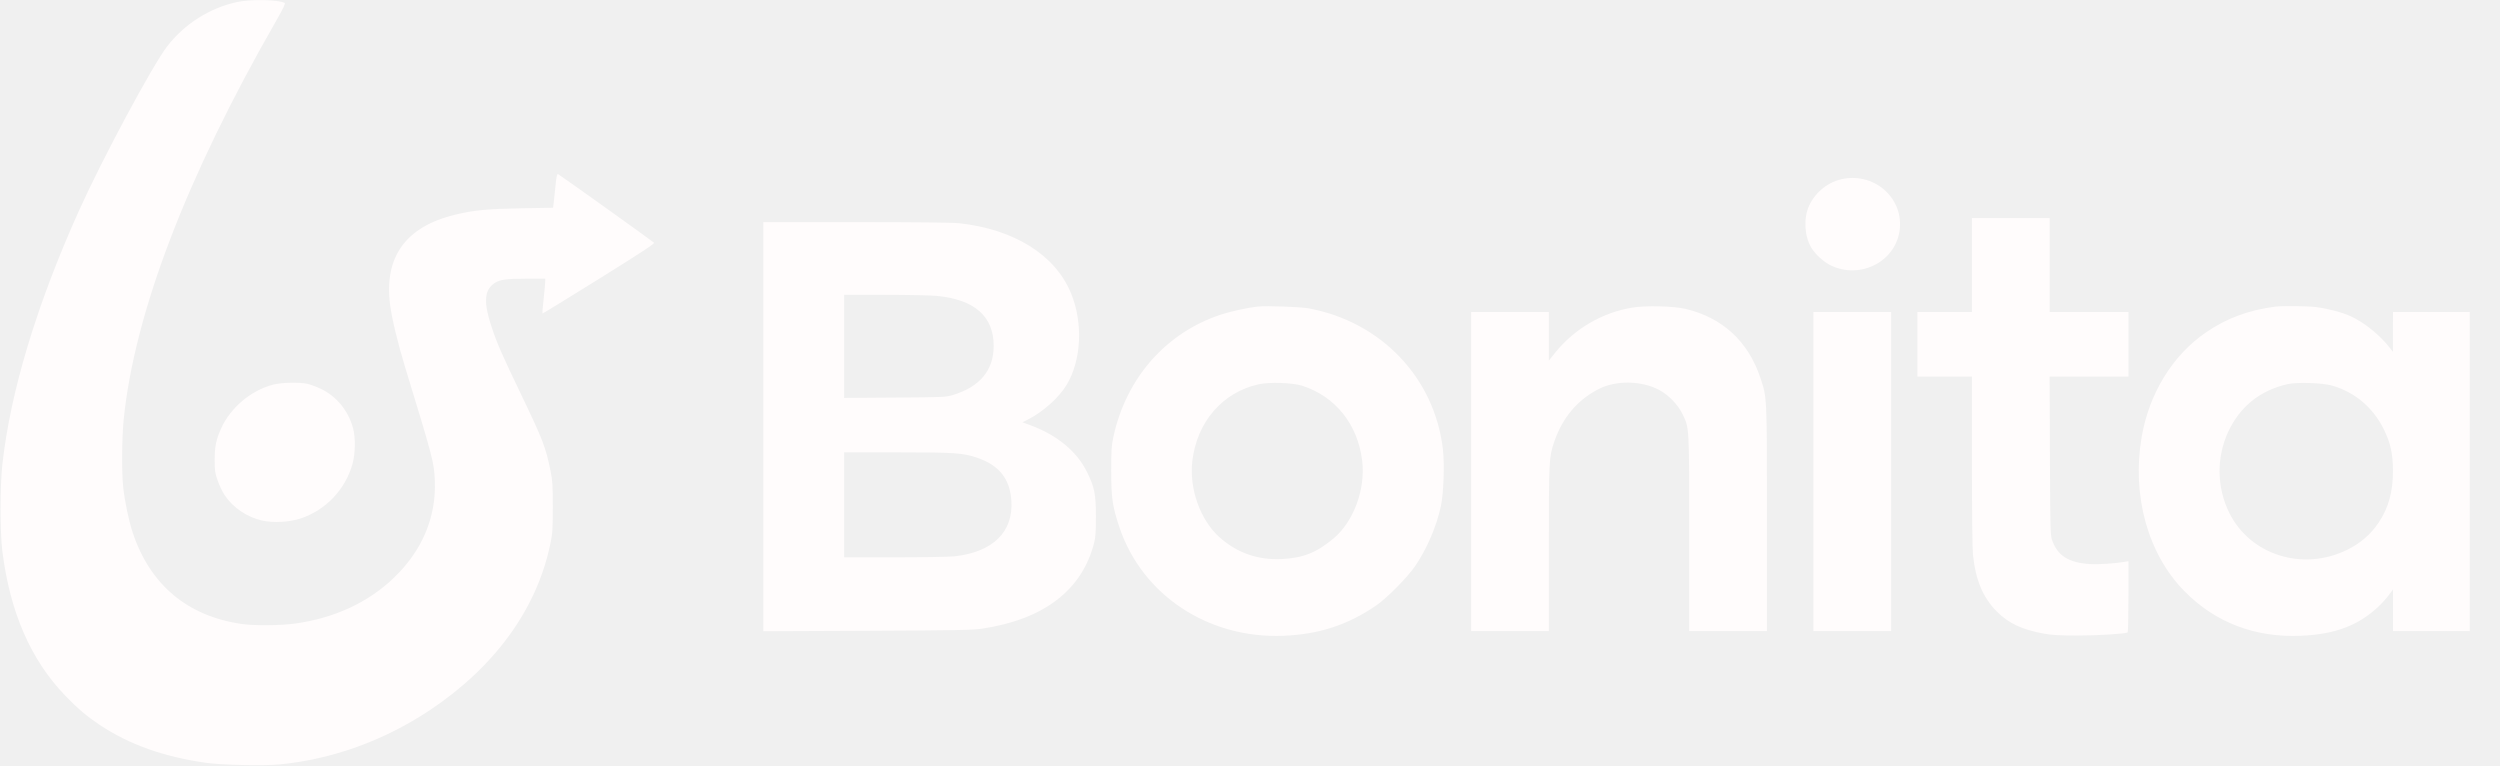
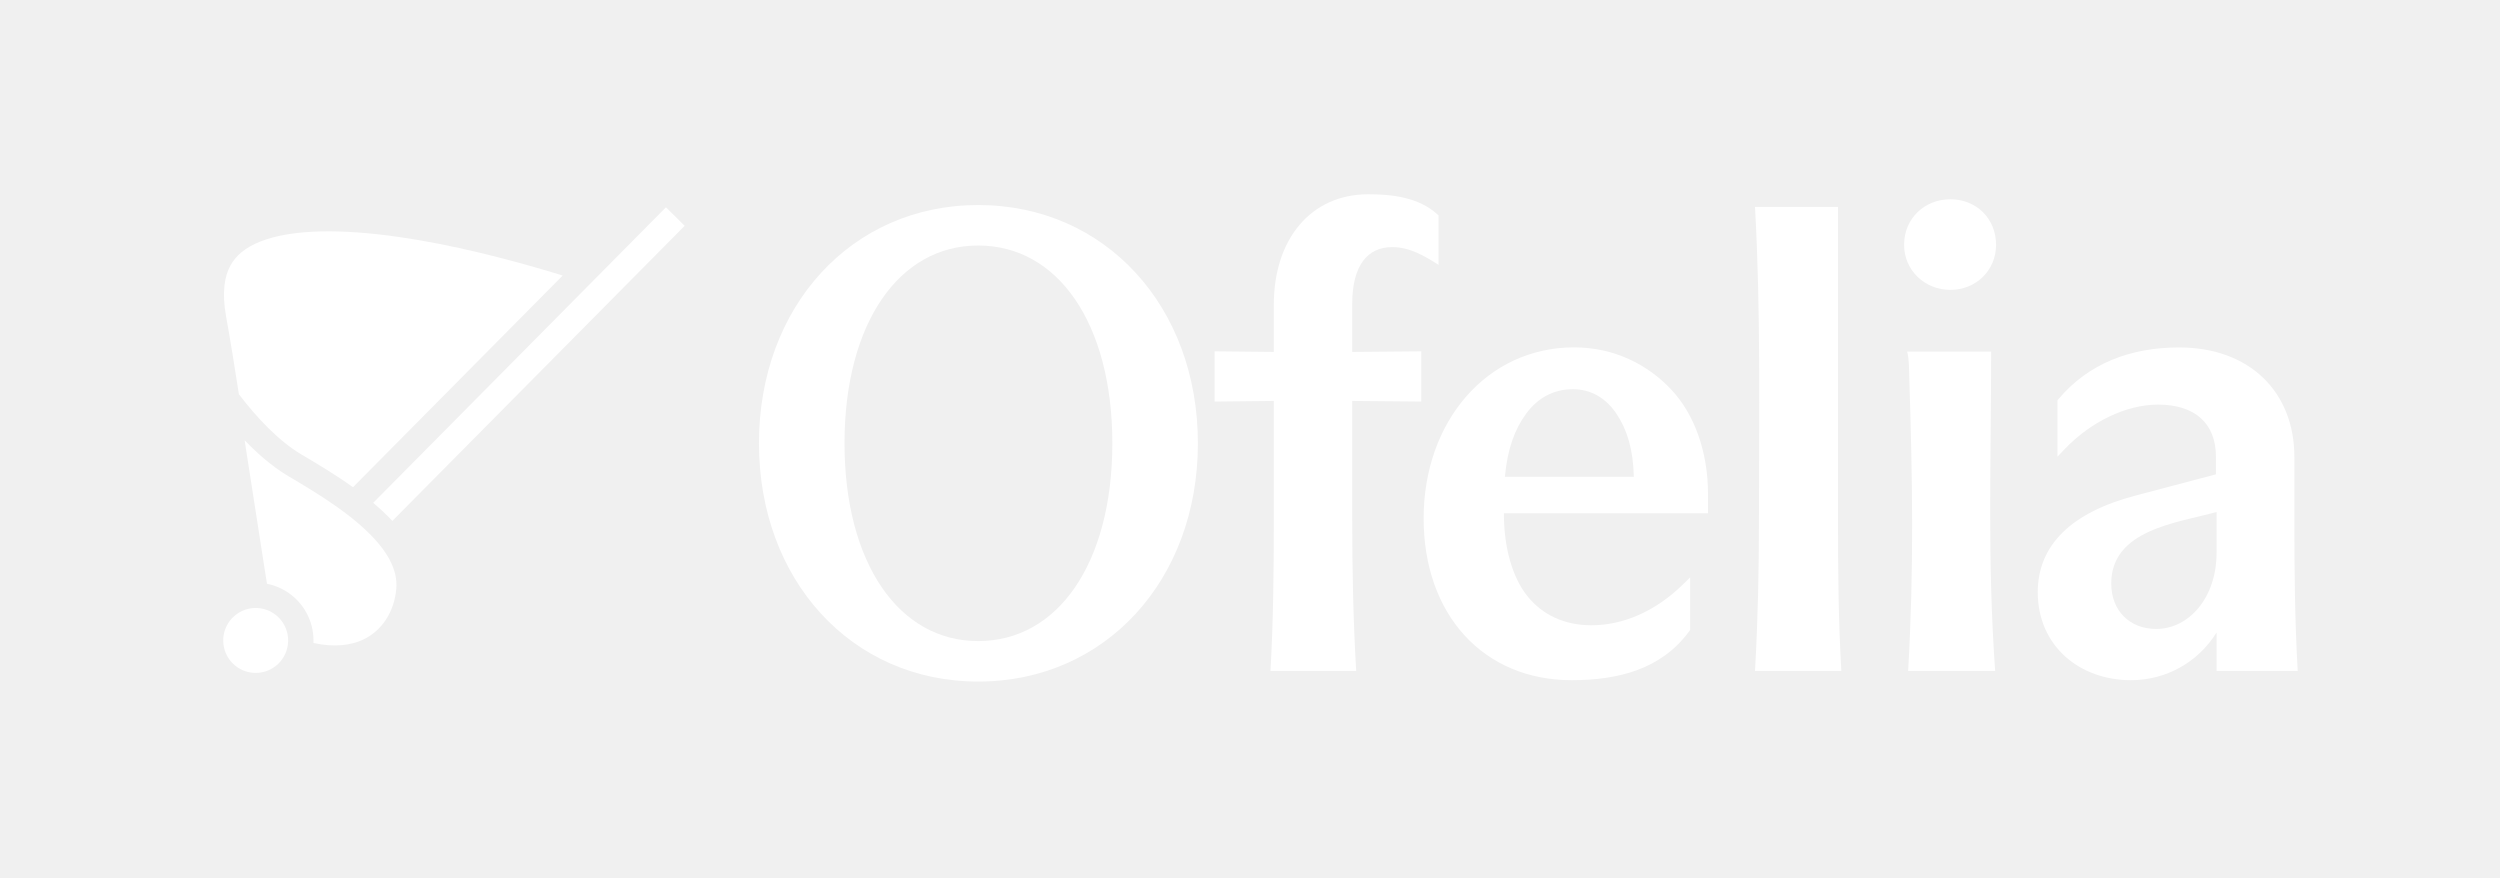
- <svg xmlns="http://www.w3.org/2000/svg" width="2476" height="758" viewBox="0 0 2476 758" version="1.1">
-   <path d="M 235 1.961 C 207.784 7.790, 182.659 23.712, 165.506 46 C 150.869 65.019, 101.442 157.104, 78.284 208.500 C 36.407 301.437, 10.327 387.800, 2.336 460 C -0.029 481.367, -0.030 527.174, 2.334 545.965 C 9.932 606.356, 30.419 653.441, 64.500 688.837 C 76.952 701.769, 85.747 709.247, 98.612 717.839 C 127.837 737.358, 162.219 749.604, 204.500 755.554 C 219.469 757.660, 261.269 758.568, 276.500 757.118 C 328.659 752.152, 380.216 733.592, 425.500 703.480 C 489.494 660.927, 531.088 603.977, 544.714 540.256 C 547.264 528.328, 547.443 525.877, 547.471 502.500 C 547.497 480.485, 547.233 476.182, 545.260 466.459 C 540.472 442.865, 537.728 435.710, 516.503 391.500 C 496.830 350.522, 492.410 340.437, 486.968 324.111 C 478.723 299.378, 479.508 287.292, 489.810 280.349 C 494.895 276.922, 501.627 276, 521.549 276 L 540 276 540 278.871 C 540 280.450, 539.295 288.146, 538.434 295.972 C 537.572 303.798, 537.020 310.353, 537.206 310.540 C 537.393 310.726, 562.607 295.269, 593.239 276.192 C 635.887 249.631, 648.649 241.236, 647.717 240.358 C 645.664 238.424, 554.101 172.976, 552.690 172.434 C 551.675 172.045, 551.082 174.786, 550.142 184.213 C 549.469 190.971, 548.661 198.578, 548.348 201.118 L 547.777 205.736 516.139 206.299 C 482.532 206.896, 469.505 208.143, 451.250 212.509 C 402.072 224.273, 380.304 254.127, 386.305 301.578 C 388.041 315.306, 394.017 340.144, 401.324 364 C 428.814 453.757, 429.920 457.981, 430.655 476 C 432.138 512.314, 418.077 545.540, 389.794 572.557 C 364.444 596.773, 331.266 612.103, 292.394 617.561 C 278.353 619.532, 252.309 619.780, 240 618.060 C 186.079 610.521, 148.797 579.485, 131.523 527.755 C 127.584 515.957, 123.596 496.966, 122.019 482.500 C 120.422 467.834, 120.689 433.156, 122.539 415.088 C 133.328 309.720, 184.563 175.765, 273.224 21.118 C 280.654 8.159, 282.860 3.532, 281.896 2.936 C 276.595 -0.340, 248.475 -0.925, 235 1.961 M 1826 177.035 C 1811.257 179.653, 1798.302 189.718, 1791.805 203.603 C 1786.150 215.688, 1786.970 233.425, 1793.717 244.975 C 1797.661 251.727, 1806.156 259.495, 1813.348 262.928 C 1842.203 276.699, 1876.540 259.570, 1881.264 229.048 C 1886.117 197.697, 1858.105 171.332, 1826 177.035 M 1953 262.500 L 1953 309 1926 309 L 1899 309 1899 341 L 1899 373 1926 373 L 1953 373 1953 456.539 C 1953 507.399, 1953.406 543.877, 1954.039 549.789 C 1956.698 574.652, 1963.918 591.775, 1977.566 605.581 C 1989.126 617.275, 2002.753 623.667, 2024.500 627.597 C 2032.203 628.988, 2039.783 629.411, 2057.500 629.434 C 2077.354 629.461, 2104.910 627.744, 2107.250 626.334 C 2107.662 626.085, 2108 610.108, 2108 590.830 L 2108 555.777 2104.750 556.353 C 2095.078 558.066, 2078.340 559.180, 2070 558.665 C 2048.682 557.350, 2037.563 550.234, 2032.238 534.500 C 2030.717 530.005, 2030.514 521.591, 2030.233 451.250 L 2029.920 373 2068.960 373 L 2108 373 2108 341 L 2108 309 2069 309 L 2030 309 2030 262.500 L 2030 216 1991.500 216 L 1953 216 1953 262.500 M 756 422.584 L 756 625.169 858.750 624.724 C 945.867 624.348, 963.136 624.038, 972.251 622.690 C 1033.835 613.578, 1071.874 584.420, 1083.727 537.237 C 1085.028 532.060, 1085.414 526.100, 1085.393 511.500 C 1085.362 489.343, 1083.999 482.537, 1076.579 467.500 C 1066.414 446.896, 1046.831 430.778, 1020.046 420.970 L 1012.591 418.241 1018.046 415.495 C 1032.828 408.054, 1048.657 393.925, 1056.278 381.369 C 1071.171 356.836, 1072.882 319.262, 1060.451 289.752 C 1044.584 252.086, 1004.183 227.008, 949.789 221.062 C 943.654 220.391, 906.197 220, 848.039 220 L 756 220 756 422.584 M 836 343.051 L 836 394.102 886.250 393.758 C 934.884 393.424, 936.736 393.341, 943.839 391.178 C 970.627 383.022, 984.133 366.709, 984.140 342.500 C 984.149 313.201, 965.063 296.530, 927.500 293.027 C 921.450 292.463, 898.388 292.001, 876.250 292.001 L 836 292 836 343.051 M 1245.500 303.631 C 1236.196 304.606, 1219.116 308.327, 1209.522 311.470 C 1155.028 329.321, 1115.518 374.034, 1102.798 432.251 C 1100.826 441.278, 1100.559 445.363, 1100.559 466.500 C 1100.559 493.342, 1101.710 501.288, 1108.588 521.928 C 1131.065 589.374, 1196.787 632.837, 1271.500 629.663 C 1306.530 628.175, 1334.665 618.975, 1362.794 599.808 C 1373.437 592.556, 1394.153 571.606, 1401.662 560.500 C 1413.424 543.105, 1422.722 521.393, 1427.074 501.159 C 1429.761 488.664, 1430.772 459.830, 1429.044 444.944 C 1420.843 374.281, 1368.010 318.776, 1296.262 305.444 C 1287.766 303.865, 1254.582 302.680, 1245.500 303.631 M 1617 304.589 C 1586.949 309.408, 1558.940 325.823, 1539.828 349.816 L 1534 357.131 1534 333.066 L 1534 309 1495.500 309 L 1457 309 1457 467 L 1457 625 1495.500 625 L 1534 625 1534 543.131 C 1534 454.959, 1534.110 452.778, 1539.325 437.500 C 1547.533 413.455, 1562.569 395.719, 1583.740 385.109 C 1600.956 376.481, 1625.794 376.946, 1643.308 386.225 C 1652.529 391.111, 1661.928 400.866, 1666.394 410.185 C 1673.147 424.277, 1672.963 420.982, 1672.983 528.250 L 1673 625 1711.500 625 L 1750 625 1749.996 514.250 C 1749.992 391.374, 1750.119 394.096, 1743.404 374 C 1731.353 337.936, 1705.574 314.323, 1669 305.847 C 1657.284 303.132, 1630.174 302.476, 1617 304.589 M 2253.500 303.691 C 2226.858 307.162, 2205.378 315.133, 2184.863 329.159 C 2151.695 351.836, 2128.373 389.845, 2121.035 433.181 C 2111.256 490.940, 2127.225 548.492, 2163.239 585.287 C 2193.880 616.593, 2233.642 631.773, 2279.420 629.641 C 2312.673 628.093, 2335.178 619.653, 2355.110 601.255 C 2358.539 598.090, 2363.293 592.863, 2365.673 589.640 L 2370 583.780 2370 604.390 L 2370 625 2408 625 L 2446 625 2446 467 L 2446 309 2408 309 L 2370 309 2369.989 328.750 L 2369.978 348.500 2367.279 345 C 2357.144 331.853, 2341.666 319.350, 2327.674 313.006 C 2319.326 309.221, 2305.118 305.520, 2293.500 304.103 C 2285.071 303.075, 2260.191 302.819, 2253.500 303.691 M 1796 467 L 1796 625 1834.500 625 L 1873 625 1873 467 L 1873 309 1834.500 309 L 1796 309 1796 467 M 270.373 380.979 C 248.532 386.705, 228.358 403.702, 219.058 424.212 C 214.063 435.228, 212.606 442.300, 212.612 455.500 C 212.617 466.261, 212.928 468.382, 215.619 476.044 C 217.269 480.743, 220.327 487.161, 222.414 490.304 C 230.649 502.711, 244.689 512.237, 259.643 515.564 C 270.797 518.045, 286.708 517.171, 297.814 513.466 C 322.701 505.164, 342.022 484.821, 349.122 459.443 C 351.948 449.346, 352.204 433.524, 349.694 424.159 C 345.074 406.918, 333.357 392.524, 318 385.222 C 313.325 382.999, 307.115 380.690, 304.201 380.090 C 295.848 378.372, 278.586 378.825, 270.373 380.979 M 1246.561 380.591 C 1210.848 388.551, 1185.633 417.604, 1180.913 456.229 C 1177.558 483.688, 1188.687 515.085, 1207.812 532.113 C 1225.250 547.640, 1245.770 554.810, 1269.500 553.669 C 1290.564 552.655, 1304.135 547.240, 1320.846 533.179 C 1340.770 516.415, 1352.527 484.381, 1349.087 456.229 C 1344.677 420.137, 1322.474 392.467, 1289.500 381.972 C 1280.182 379.006, 1257.015 378.261, 1246.561 380.591 M 2265.472 380.468 C 2238.482 386.656, 2218.553 402.605, 2206.998 427.263 C 2195.055 452.748, 2195.351 482.521, 2207.798 507.757 C 2228.472 549.672, 2280.569 566.133, 2324.469 544.622 C 2337.684 538.146, 2348.057 529.184, 2355.888 517.476 C 2365.644 502.889, 2370.014 486.975, 2369.978 466.162 C 2369.950 449.569, 2367.596 438.807, 2361.084 425.501 C 2350.467 403.808, 2332.522 388.537, 2309.872 381.921 C 2300.398 379.154, 2274.849 378.318, 2265.472 380.468 M 836 500 L 836 552 886.250 551.992 C 913.888 551.987, 940.550 551.526, 945.500 550.968 C 983.422 546.688, 1003.657 526.884, 1001.664 496 C 1000.258 474.200, 989.547 460.733, 967.733 453.338 C 953.595 448.545, 945.710 448.012, 888.750 448.006 L 836 448 836 500" stroke="none" fill="#fffcfc" fill-rule="evenodd" />
-   <path d="" stroke="none" fill="#fcfcfc" fill-rule="evenodd" />
+ <svg xmlns="http://www.w3.org/2000/svg" width="3523" height="1237" viewBox="0 0 3523 1237" fill="none">
+   <path fill-rule="evenodd" clip-rule="evenodd" d="M2218.27 489.503C2095.34 489.505 2006.18 593.999 2006.18 730.405C2006.18 797.993 2027 855.055 2063.73 895.287C2100.51 935.565 2152.82 958.514 2214.8 958.514C2280.78 958.514 2341.45 942.927 2380.51 889.449L2380.91 888.912L2381.7 887.815V813.715L2371.26 823.918C2332.27 861.972 2286.83 881.116 2242.6 881.116C2204.35 881.116 2173.79 866.461 2152.67 840.378C2131.43 814.151 2119.29 772.006 2119.29 724.012V723.269H2406.91V695.725C2406.91 637.605 2388.21 584.099 2355.04 548.869C2321.84 513.606 2274.55 489.504 2218.27 489.503ZM2216.53 548.481C2189.51 548.482 2167.19 560.44 2150.67 582.918C2134.87 604.426 2124.32 631.969 2120.71 671.871H2302.38C2301.53 633.044 2292.75 605.448 2278.31 583.647C2263.24 560.886 2242.03 548.481 2216.53 548.481Z" fill="white" />
+   <path fill-rule="evenodd" clip-rule="evenodd" d="M1795.05 565.008V732.135C1795.05 803.303 1794.4 874.448 1790.35 945.514H1911.14C1906.98 874.469 1905.56 803.295 1905.56 732.135V565.008L2002.88 565.869V495.089L1905.56 495.95V427.864C1905.56 400.429 1911.29 380.478 1920.95 367.537C1930.41 354.854 1944.13 348.228 1961.96 348.228C1986.4 348.228 2007.23 360.493 2027.21 373.249V303.558L2025.87 302.329C1999.55 278.16 1962.25 273.759 1928.07 273.759C1887.69 273.76 1854.22 289.583 1830.94 317.295C1807.75 344.905 1795.05 383.842 1795.05 429.594V495.943L1711.64 495.074V565.884L1795.05 565.008Z" fill="white" />
+   <path fill-rule="evenodd" clip-rule="evenodd" d="M1378.39 288.935C1199.75 288.935 1069.53 432.171 1069.53 624.7C1069.53 817.229 1199.75 960.465 1378.39 960.465C1557.84 960.464 1688.07 817.241 1688.07 624.7C1688.07 432.159 1557.84 288.936 1378.39 288.935ZM1514.75 421.498C1548.07 469.985 1567.51 539.879 1567.51 624.7C1567.51 709.521 1548.07 779.415 1514.75 827.903C1481.55 876.224 1434.54 903.404 1378.39 903.405C1322.67 903.405 1275.86 876.24 1242.75 827.91C1209.53 779.419 1190.09 709.521 1190.09 624.7C1190.09 539.878 1209.52 469.974 1242.74 421.482C1275.85 373.153 1322.67 345.988 1378.39 345.988C1434.54 345.988 1481.55 373.176 1514.75 421.498Z" fill="white" />
+   <path fill-rule="evenodd" clip-rule="evenodd" d="M2478.72 732.135C2478.72 803.322 2477.2 874.44 2473.15 945.514H2594.82C2590.67 874.443 2590.1 803.31 2590.1 732.135V291.633H2473.15C2481.36 438.349 2478.72 585.271 2478.72 732.135Z" fill="white" />
+   <path fill-rule="evenodd" clip-rule="evenodd" d="M2690.5 530.124C2690.13 518.545 2690.4 506.797 2687.59 495.488H2805.91C2805.91 652.762 2800.45 788.515 2811.59 945.514H2688.96C2697.28 799.642 2695.11 676.086 2690.5 530.124Z" fill="white" />
+   <path fill-rule="evenodd" clip-rule="evenodd" d="M2748.49 280.812C2712.3 280.812 2683.25 307.64 2683.25 345.092C2683.25 380.808 2712.3 408.495 2748.49 408.496C2784.81 408.494 2812.87 380.689 2812.87 345.092C2812.87 307.759 2784.81 280.813 2748.49 280.812Z" fill="white" />
+   <path fill-rule="evenodd" clip-rule="evenodd" d="M3189.64 532.801C3161.35 505.355 3120.62 489.612 3070.66 489.612C3002.34 489.612 2943.1 512.15 2900.86 562.365L2900.38 562.939L2899.41 564.095V643.488L2910.01 632.402C2945.64 595.168 2995.38 570.155 3041.12 570.153C3067.48 570.154 3087.79 577.041 3101.43 589.279C3114.96 601.426 3122.72 619.545 3122.72 643.717V668.407L3009.14 698.412C2964.24 710.271 2929.88 727.558 2906.69 750.355C2883.34 773.309 2871.6 801.569 2871.6 834.43C2871.6 910.388 2930.59 958.513 3002.89 958.514C3052.43 958.514 3097.36 933.454 3123.59 891.312V945.514H3237.93C3233.95 875.604 3233.22 805.613 3233.22 735.602V643.717C3233.22 598.921 3217.93 560.258 3189.64 532.801ZM2975.16 822.291C2975.16 841.628 2981.8 857.556 2992.8 868.631C3003.81 879.706 3019.56 886.321 3038.51 886.321C3084.44 886.32 3123.58 842.59 3123.59 778.954V721.5C3067.34 736.977 2975.16 746.58 2975.16 822.291Z" fill="white" />
+   <path fill-rule="evenodd" clip-rule="evenodd" d="M336.651 555.593C360.955 587.413 392.1 621.127 424.781 640.434C447.014 653.569 472.803 668.958 497.459 686.582L792.93 388.284C787.985 386.757 782.877 385.2 777.621 383.622C717.01 365.425 637.593 344.693 560.56 333.722C481.919 322.521 412.199 322.523 367.162 340.253C345.745 348.685 332.19 360.222 324.486 374.589C316.68 389.147 312.352 411.331 318.567 445.745C324.595 479.125 330.557 515.975 336.651 555.593Z" fill="white" />
+   <path fill-rule="evenodd" clip-rule="evenodd" d="M525.933 708.576C533.725 715.14 541.174 721.958 548.099 729.031C549.731 730.698 551.335 732.38 552.907 734.076L964.828 318.218L938.462 292.102L859.094 372.229L525.933 708.576Z" fill="white" />
+   <path fill-rule="evenodd" clip-rule="evenodd" d="M346.736 622.505C346.235 621.992 345.736 621.478 345.239 620.964L344.742 620.449L344.911 621.55C346.059 629.021 347.222 636.592 348.398 644.231C356.313 695.679 364.756 750.225 372.328 798.046C372.957 802.018 373.58 805.944 374.196 809.818L374.361 810.857C374.994 814.837 375.62 818.76 376.238 822.622C385.474 824.454 394.456 827.898 402.733 832.955C408.032 836.192 413.042 840.091 417.645 844.652C422.11 849.076 425.955 853.889 429.181 858.983C436.586 870.675 440.725 883.847 441.593 897.195C441.785 900.158 441.817 903.129 441.687 906.094C471.558 912.639 494.417 909.158 510.653 901.833C538.036 889.478 555.559 862.313 558.446 829.812C559.637 816.391 556.494 802.738 549.04 788.721C548.96 788.571 548.88 788.422 548.8 788.272C548.237 787.225 547.649 786.176 547.038 785.125C542.147 776.716 535.717 768.172 527.756 759.467C526.211 757.778 524.609 756.083 522.95 754.382C520.247 751.612 517.391 748.825 514.383 746.021C510.005 741.94 505.436 737.945 500.716 734.034C499.278 732.843 497.826 731.659 496.361 730.483C495.383 729.698 494.4 728.917 493.412 728.139C486.491 722.693 479.309 717.415 471.984 712.3C450.418 697.24 427.615 683.585 406.616 671.179C405.278 670.389 403.945 669.58 402.616 668.753L402.367 668.598C382.525 656.219 363.729 639.919 346.736 622.505Z" fill="white" />
+   <path fill-rule="evenodd" clip-rule="evenodd" d="M405.253 893.949L405.207 893.712C404.669 890.952 403.875 888.232 402.825 885.591C400.705 880.256 397.542 875.24 393.338 870.858L392.511 870.017C389.517 867.05 386.215 864.581 382.71 862.611C380.638 861.446 378.494 860.456 376.301 859.64C375.084 859.187 373.852 858.788 372.609 858.442C363.902 856.022 354.621 856.226 346.016 859.05C339.355 861.236 333.098 864.992 327.824 870.314L327.005 871.163C322.868 875.555 319.765 880.563 317.694 885.878C311.413 901.999 314.625 920.953 327.292 934.157L328.121 935.001C341.479 948.236 360.94 951.545 377.351 944.971C382.642 942.852 387.617 939.704 391.967 935.531L392.808 934.704C394.432 933.065 395.907 931.334 397.232 929.528C404.829 919.176 407.517 906.359 405.312 894.264L405.267 894.026L405.253 893.949Z" fill="white" />
</svg>
